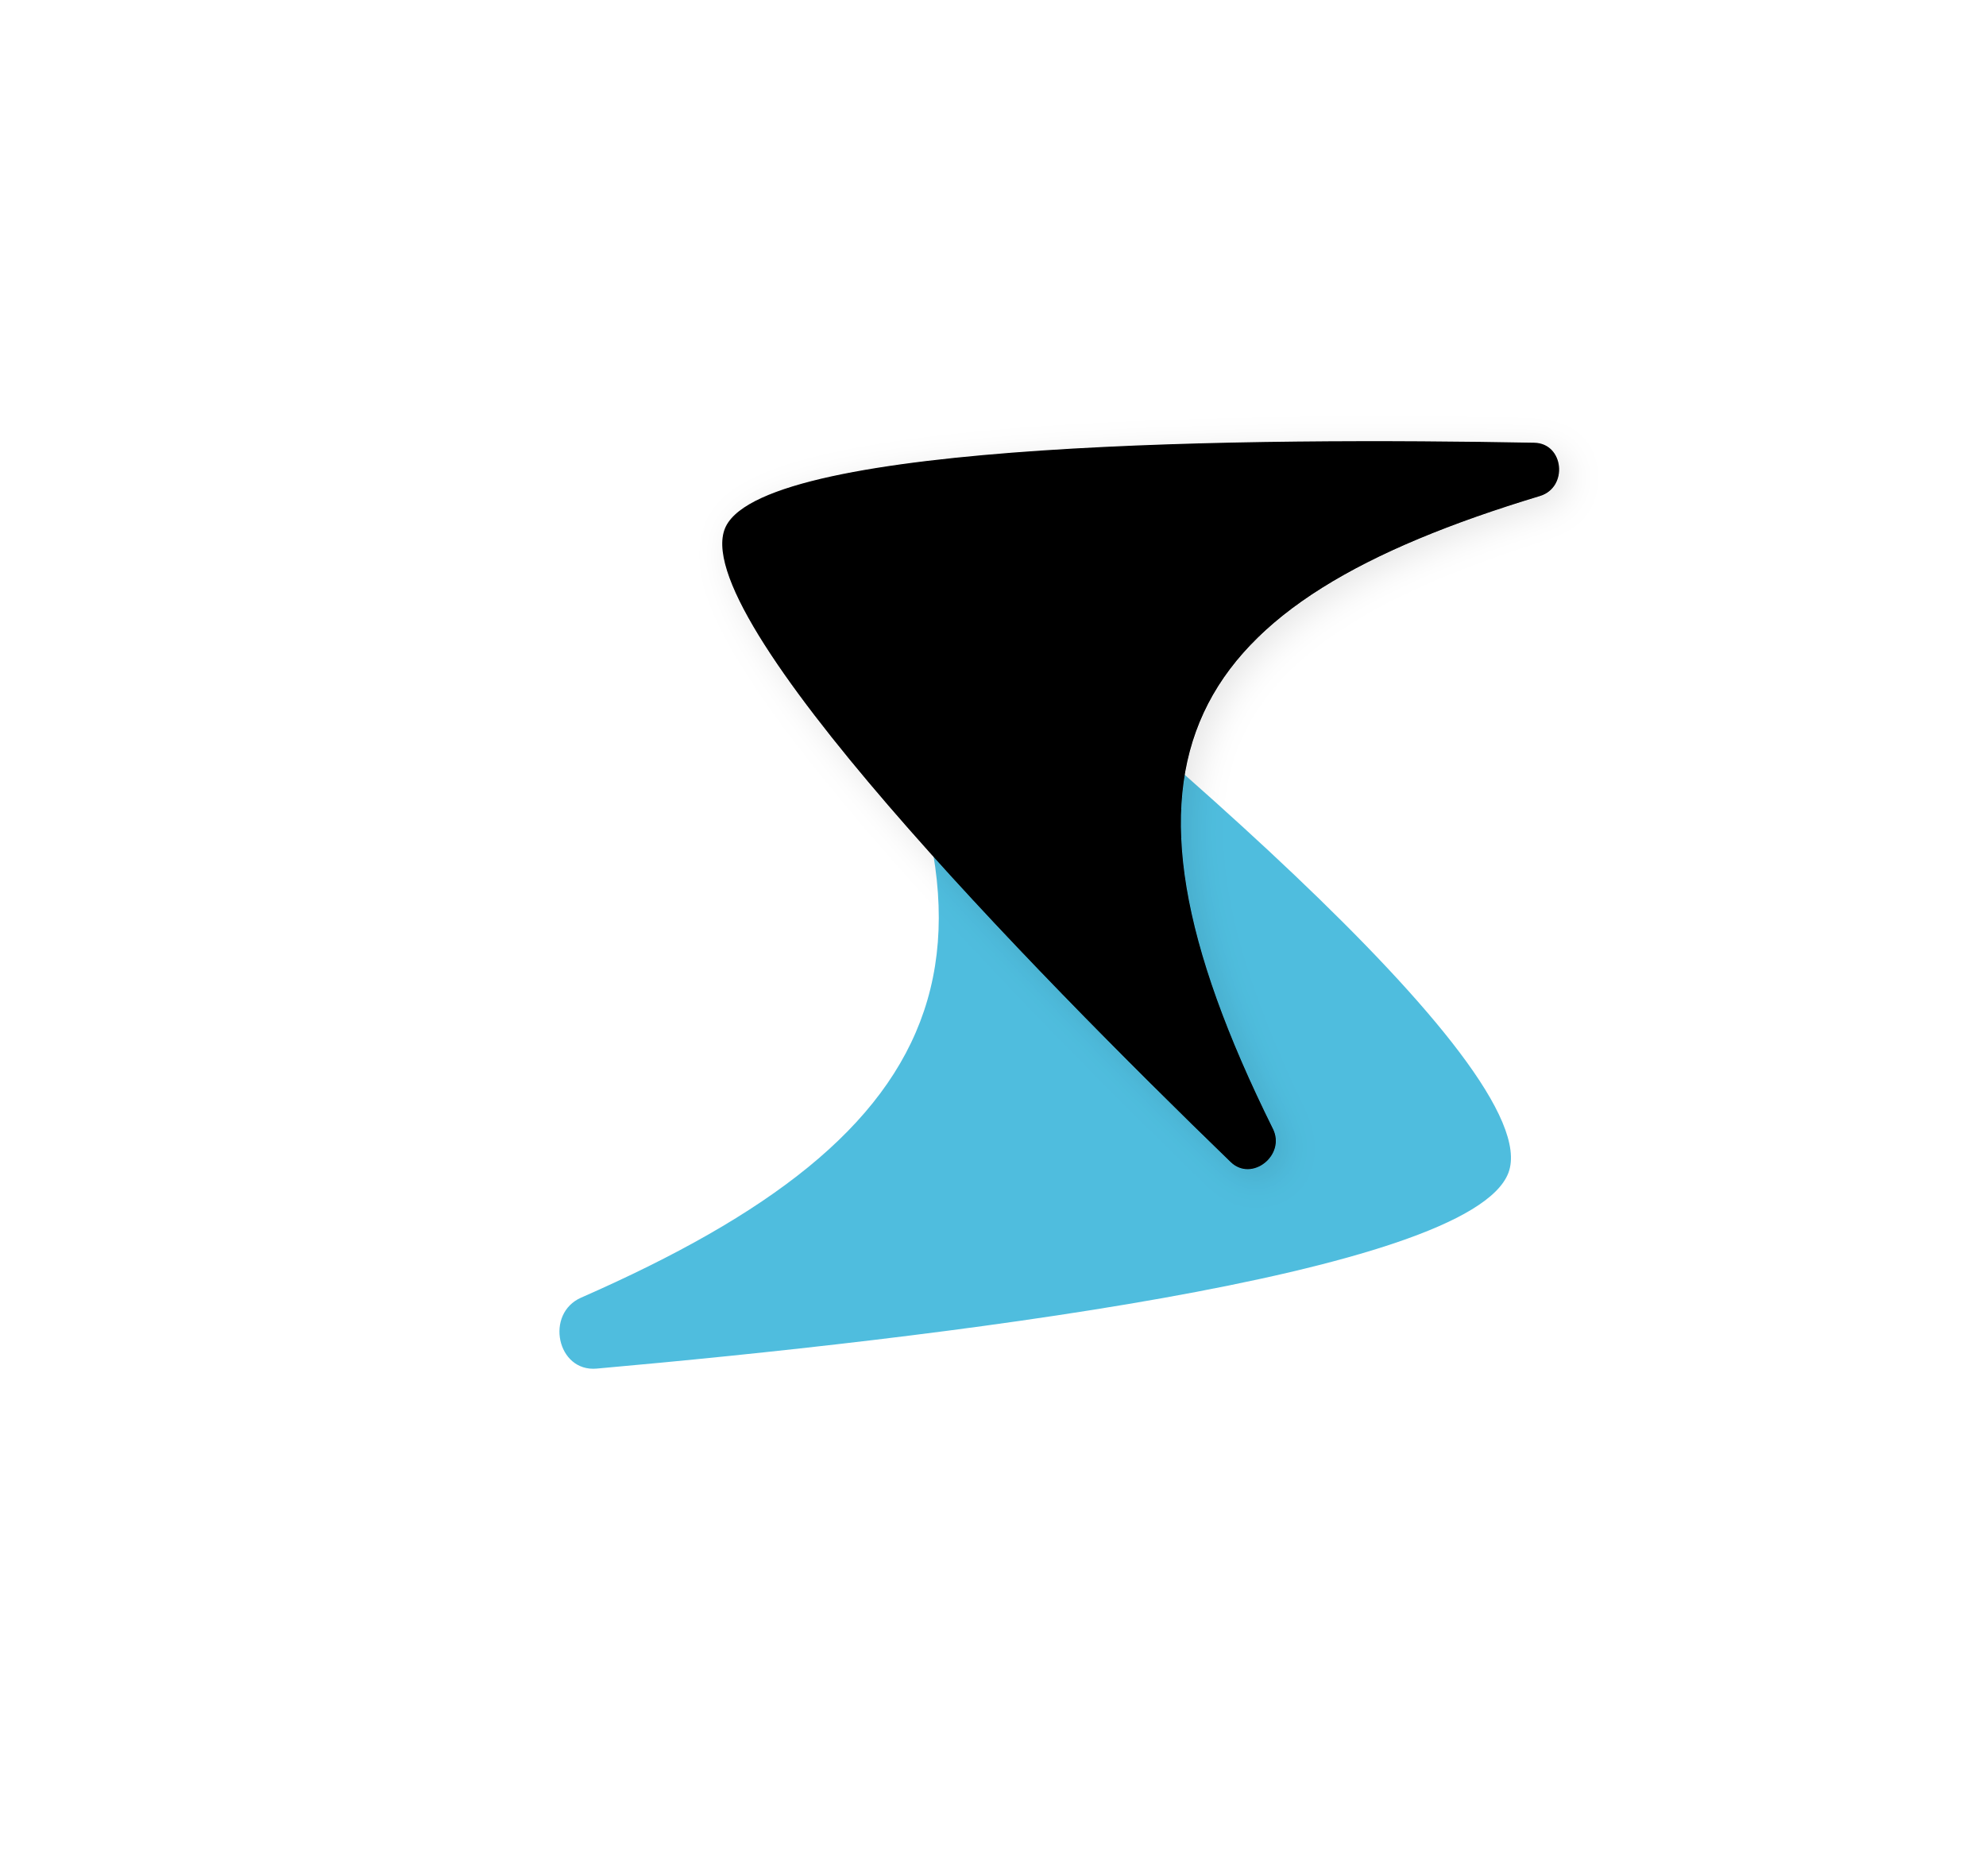
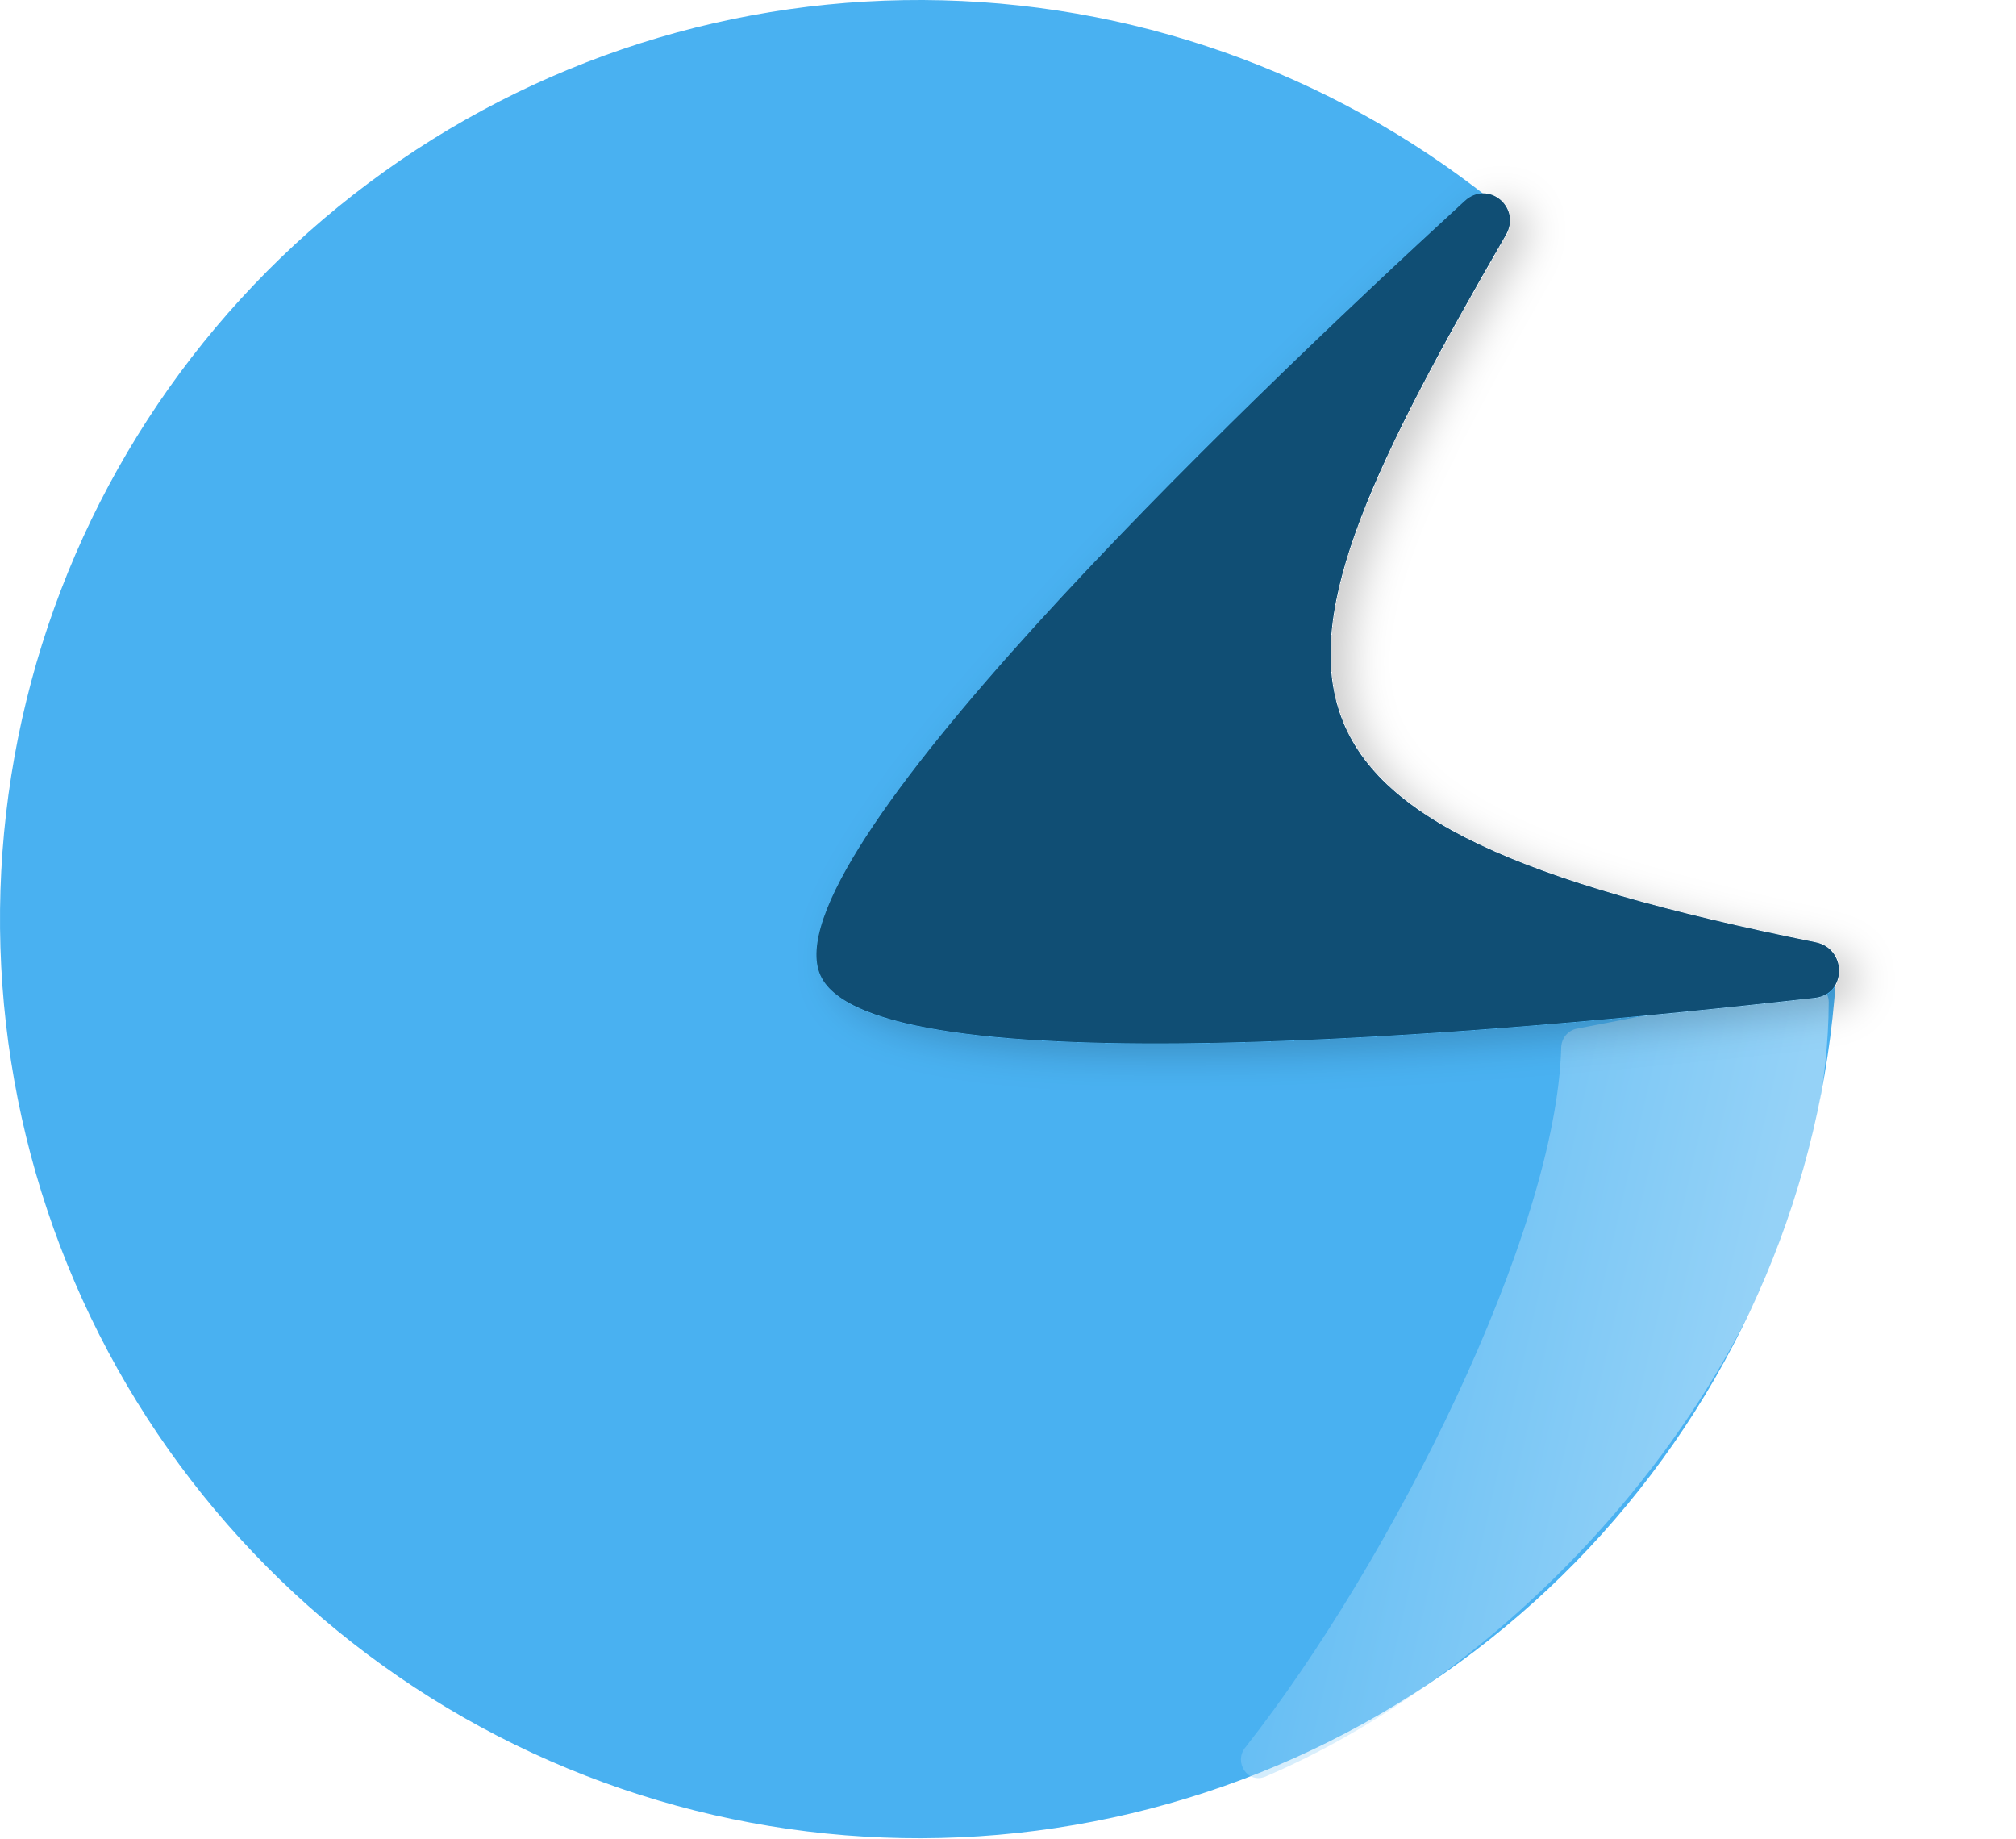
- <svg xmlns="http://www.w3.org/2000/svg" width="233" height="220" viewBox="0 0 233 220" fill="none">
-   <path d="M176.97 137.563C172.426 149.613 108.855 157.071 69.996 160.53C65.347 160.943 63.909 154.077 68.184 152.203C112.225 132.898 122.647 110.908 94.437 64.984C92.025 61.058 96.959 56.206 100.579 59.058C130.818 82.88 181.616 125.245 176.97 137.563Z" fill="#4FBDDE" />
-   <g filter="url(#filter0_d_18_12)">
-     <path d="M85.169 61.724C90.191 51.705 147.401 51.317 180.002 51.928C183.502 51.993 184.02 57.175 180.669 58.188C138.96 70.799 127.631 88.632 149.347 132.405C150.883 135.501 146.859 138.704 144.375 136.3C121.321 113.981 80.048 71.94 85.169 61.724Z" fill="black" />
+ <svg xmlns="http://www.w3.org/2000/svg" width="215" height="196" viewBox="0 0 215 196" fill="none">
+   <path d="M195.79 104.413C194.35 126.376 185.557 147.215 170.83 163.573C156.103 179.93 136.298 190.853 114.606 194.583C92.914 198.312 70.598 194.631 51.253 184.132C31.908 173.633 16.661 156.927 7.968 136.706C-0.726 116.485 -2.359 93.927 3.332 72.665C9.022 51.402 21.704 32.675 39.335 19.499C56.966 6.323 78.519 -0.534 100.522 0.032C122.525 0.599 143.697 8.556 160.627 22.622L98 98L195.79 104.413Z" fill="#49B1F1" />
+   <path d="M166.498 111.686C165.979 131.467 148.415 166.498 132.802 186.325C131.537 187.931 133.088 190.224 134.968 189.421C164.929 176.613 194.836 141.989 195.031 106.845C195.038 105.614 193.906 104.711 192.698 104.944L168.164 109.679C167.204 109.864 166.524 110.709 166.498 111.686Z" fill="url(#paint0_linear_19_17)" fill-opacity="0.42" />
+   <g filter="url(#filter0_d_19_17)">
+     <path d="M87.5 104C81.97 91.732 131.315 44.276 156.203 21.43C158.712 19.126 162.303 22.11 160.598 25.059C132.814 73.112 130.096 87.652 193.631 100.463C196.998 101.142 196.966 106.009 193.553 106.396C159.693 110.228 92.973 116.142 87.5 104Z" fill="#104E74" />
  </g>
  <defs>
-     <filter id="filter0_d_18_12" x="81.734" y="48.745" width="106.19" height="93.396" filterUnits="userSpaceOnUse" color-interpolation-filters="sRGB">
+     <filter id="filter0_d_19_17" x="85.071" y="17.61" width="117.064" height="98.647" filterUnits="userSpaceOnUse" color-interpolation-filters="sRGB">
      <feFlood flood-opacity="0" result="BackgroundImageFix" />
      <feColorMatrix in="SourceAlpha" type="matrix" values="0 0 0 0 0 0 0 0 0 0 0 0 0 0 0 0 0 0 127 0" result="hardAlpha" />
-       <feOffset dx="1" dy="1" />
+       <feOffset dx="2" dy="1" />
      <feGaussianBlur stdDeviation="2" />
      <feComposite in2="hardAlpha" operator="out" />
-       <feColorMatrix type="matrix" values="0 0 0 0 0 0 0 0 0 0 0 0 0 0 0 0 0 0 0.1 0" />
-       <feBlend mode="normal" in2="BackgroundImageFix" result="effect1_dropShadow_18_12" />
-       <feBlend mode="normal" in="SourceGraphic" in2="effect1_dropShadow_18_12" result="shape" />
+       <feColorMatrix type="matrix" values="0 0 0 0 0 0 0 0 0 0 0 0 0 0 0 0 0 0 0.2 0" />
+       <feBlend mode="normal" in2="BackgroundImageFix" result="effect1_dropShadow_19_17" />
+       <feBlend mode="normal" in="SourceGraphic" in2="effect1_dropShadow_19_17" result="shape" />
    </filter>
+     <linearGradient id="paint0_linear_19_17" x1="195" y1="105" x2="66.5" y2="75.5" gradientUnits="userSpaceOnUse">
+       <stop stop-color="white" />
+       <stop offset="0.534" stop-color="#49B1F1" />
+     </linearGradient>
  </defs>
</svg>
